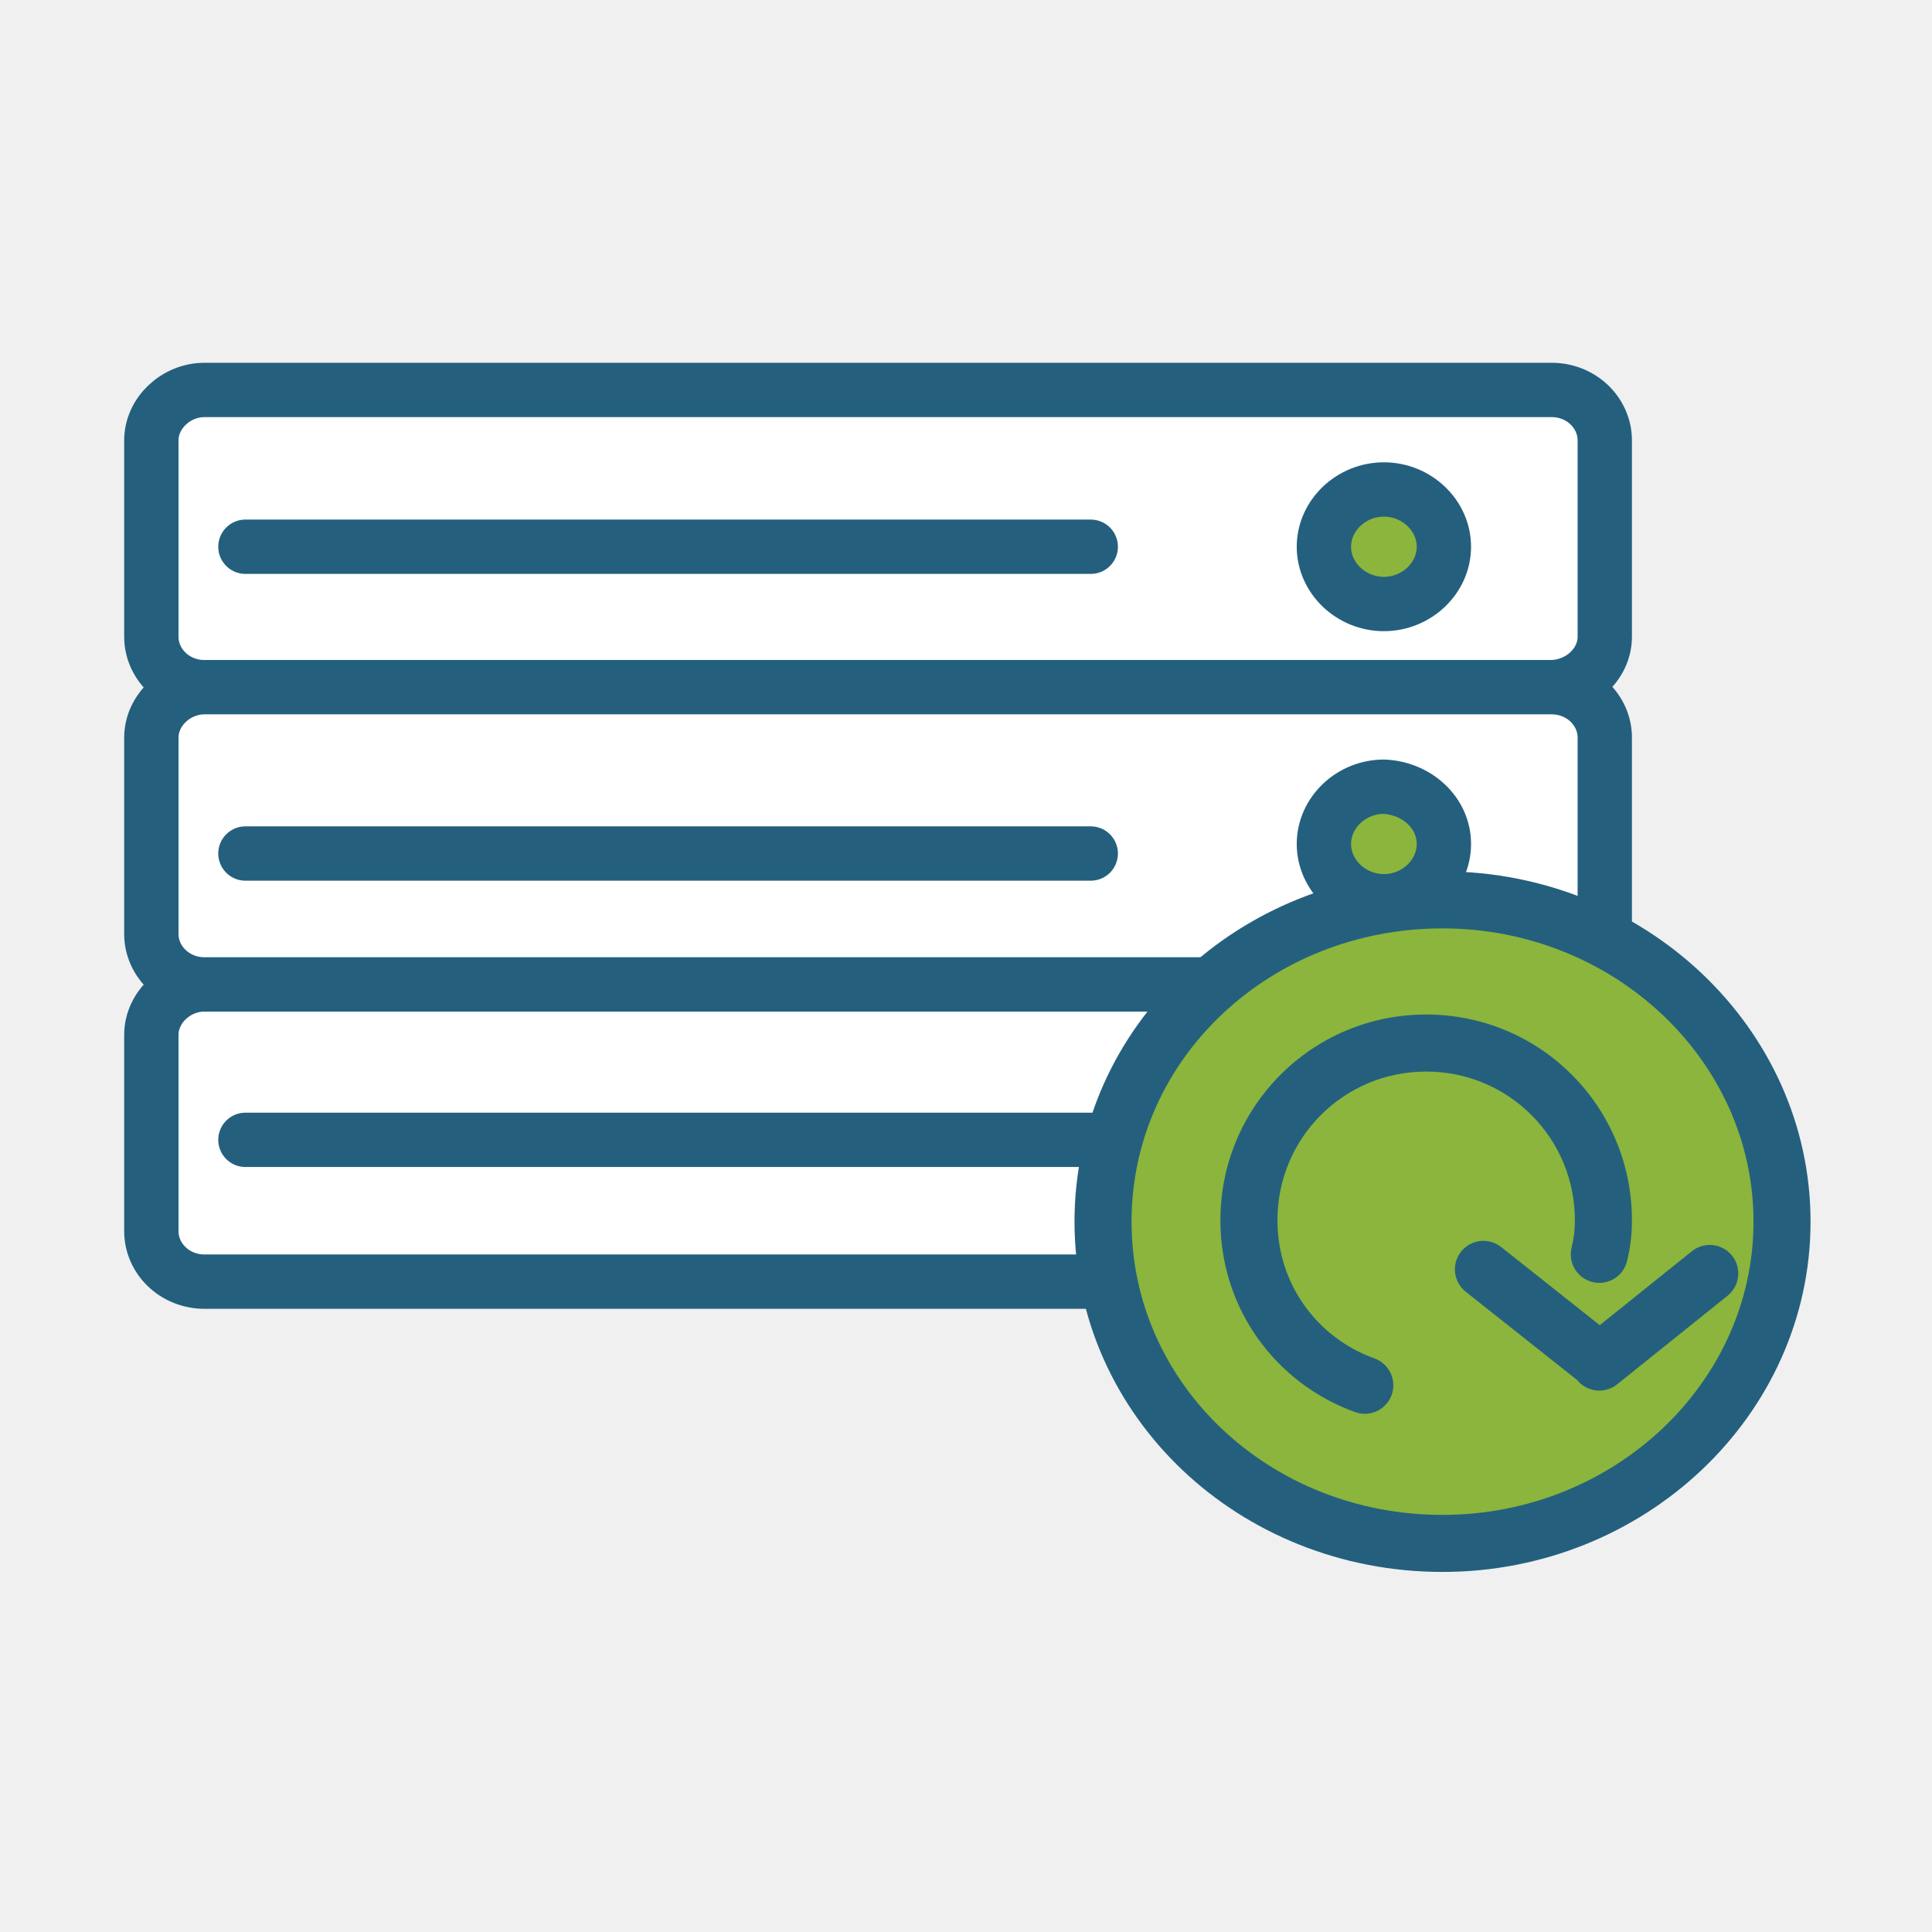
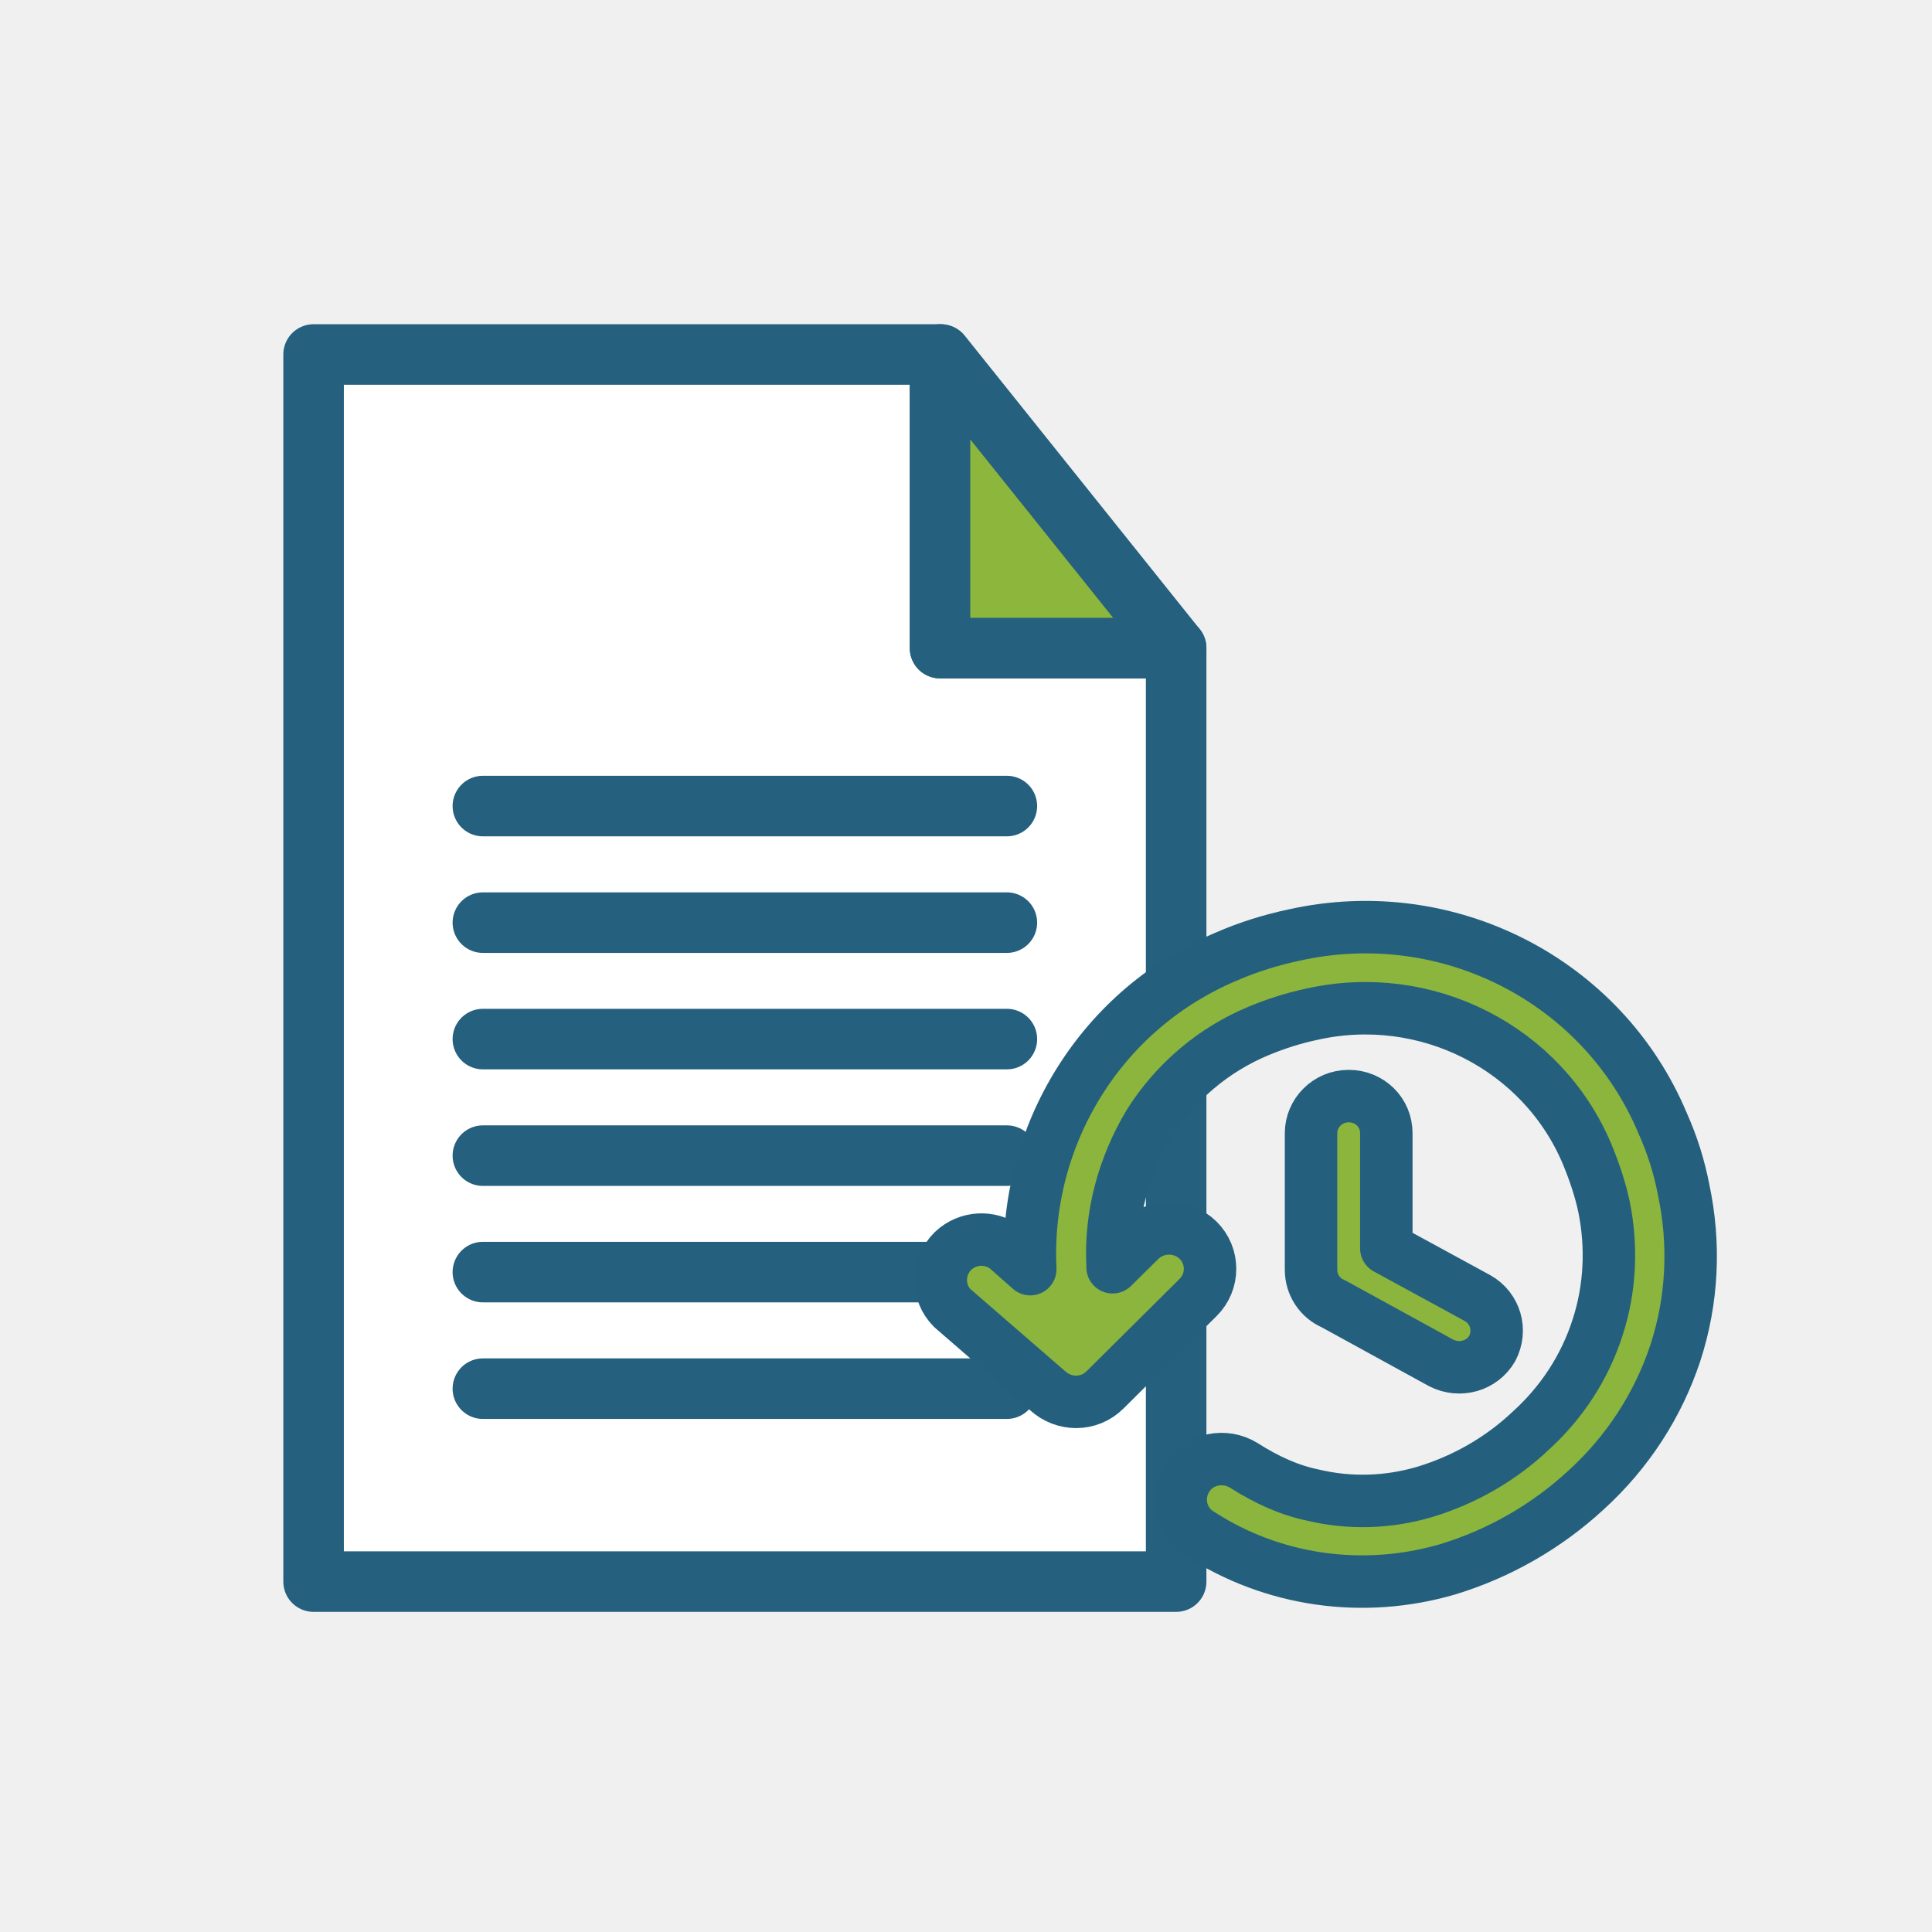
<svg xmlns="http://www.w3.org/2000/svg" version="1.1" id="Calque_1" x="0px" y="0px" viewBox="0 0 141.7 141.7" style="enable-background:new 0 0 141.7 141.7;" xml:space="preserve">
-   <path d="M113.7 50.4H15C12.8 50.4 11.1 48.7 11.1 46.7V32.3C11.1 30.3 12.9 28.6 15 28.6H113.8C116 28.6 117.7 30.3 117.7 32.3V46.7C117.7 48.7 115.9 50.4 113.7 50.4Z" fill="white" stroke="#24607E" stroke-width="3.985" stroke-miterlimit="10" stroke-linecap="round" stroke-linejoin="round" />
-   <path d="M114 94H65.9H15C12.8 94 11.1 92.3 11.1 90.3V75.9C11.1 73.9 12.9 72.2 15 72.2H114C116 72.2 117.7 73.8 117.7 75.7V90.5C117.7 92.5 116 94 114 94Z" fill="white" stroke="#24607E" stroke-width="3.985" stroke-miterlimit="10" stroke-linecap="round" stroke-linejoin="round" />
-   <path d="M105.9 83.6C105.9 85.9 103.9 87.8 101.5 87.8C99.1 87.8 97.1 85.9 97.1 83.6C97.1 81.3 99.1 79.4 101.5 79.4C103.9 79.4 105.9 81.3 105.9 83.6Z" fill="#8BB53C" stroke="#24607E" stroke-width="3.985" stroke-miterlimit="10" stroke-linecap="round" stroke-linejoin="round" />
-   <path d="M80 83.6H18" stroke="#24607E" stroke-width="3.985" stroke-miterlimit="10" stroke-linecap="round" stroke-linejoin="round" />
-   <path d="M80 40.1H18" stroke="#24607E" stroke-width="3.985" stroke-miterlimit="10" stroke-linecap="round" stroke-linejoin="round" />
-   <path d="M113.7 72.2H15C12.8 72.2 11.1 70.5 11.1 68.5V54.1C11.1 52.1 12.9 50.4 15 50.4H113.8C116 50.4 117.7 52.1 117.7 54.1V68.5C117.7 70.6 115.9 72.2 113.7 72.2Z" fill="white" stroke="#24607E" stroke-width="3.985" stroke-miterlimit="10" stroke-linecap="round" stroke-linejoin="round" />
-   <path d="M80 62.6H18" stroke="#24607E" stroke-width="3.985" stroke-miterlimit="10" stroke-linecap="round" stroke-linejoin="round" />
-   <path d="M105.9 61.9C105.9 64.2 103.9 66.1 101.5 66.1C99.1 66.1 97.1 64.2 97.1 61.9C97.1 59.6 99.1 57.7 101.5 57.7C103.9 57.8 105.9 59.6 105.9 61.9Z" fill="#8BB53C" stroke="#24607E" stroke-width="3.985" stroke-miterlimit="10" stroke-linecap="round" stroke-linejoin="round" />
-   <path d="M105.9 40.1C105.9 42.4 103.9 44.3 101.5 44.3C99.1 44.3 97.1 42.4 97.1 40.1C97.1 37.8 99.1 35.9 101.5 35.9C103.9 35.9 105.9 37.8 105.9 40.1Z" fill="#8BB53C" stroke="#24607E" stroke-width="3.985" stroke-miterlimit="10" stroke-linecap="round" stroke-linejoin="round" />
-   <path d="M130.7 89.6C130.7 102.6 119.5 113.2 105.8 113.2C92 113.2 80.9 102.7 80.9 89.6C80.9 76.5 92 66 105.8 66C119.5 66 130.7 76.6 130.7 89.6Z" fill="#8BB53C" stroke="#24607E" stroke-width="4.184" stroke-miterlimit="10" stroke-linecap="round" stroke-linejoin="round" />
-   <path d="M115.27 91.493C114.99 92.614 115.672 93.749 116.793 94.029C117.913 94.31 119.049 93.628 119.33 92.507L115.27 91.493ZM99.391 103.568C100.478 103.96 101.677 103.396 102.068 102.309C102.46 101.222 101.896 100.023 100.809 99.632L99.391 103.568ZM126.709 95.032C127.61 94.308 127.755 92.992 127.032 92.091C126.309 91.189 124.992 91.045 124.091 91.768L126.709 95.032ZM115.991 98.268C115.09 98.992 114.945 100.308 115.668 101.209C116.392 102.11 117.708 102.255 118.609 101.532L115.991 98.268ZM110.1 91.461C109.194 90.743 107.878 90.895 107.161 91.8C106.443 92.706 106.595 94.022 107.501 94.739L110.1 91.461ZM115.701 101.239C116.606 101.957 117.922 101.805 118.639 100.9C119.357 99.994 119.205 98.678 118.3 97.961L115.701 101.239ZM119.33 92.507C119.572 91.536 119.692 90.566 119.692 89.5H115.508C115.508 90.234 115.428 90.864 115.27 91.493L119.33 92.507ZM119.692 89.5C119.692 81.145 112.955 74.408 104.6 74.408V78.592C110.645 78.592 115.508 83.455 115.508 89.5H119.692ZM104.6 74.408C96.245 74.408 89.508 81.145 89.508 89.5H93.692C93.692 83.455 98.555 78.592 104.6 78.592V74.408ZM89.508 89.5C89.508 96.008 93.586 101.478 99.391 103.568L100.809 99.632C96.614 98.122 93.692 94.192 93.692 89.5H89.508ZM124.091 91.768L115.991 98.268L118.609 101.532L126.709 95.032L124.091 91.768ZM107.501 94.739L115.701 101.239L118.3 97.961L110.1 91.461L107.501 94.739Z" fill="#24607E" />
+   <path d="M68.943 26H23V116H86.263V47.535H68.952V26H68.943Z" fill="white" stroke="#25607E" stroke-width="4.44" stroke-miterlimit="10" stroke-linecap="round" stroke-linejoin="round" />
+   <path d="M68.943 26V47.535H86.263L69.02 26H68.943Z" fill="#8CB63C" stroke="#25607E" stroke-width="4.44" stroke-miterlimit="10" stroke-linecap="round" stroke-linejoin="round" />
+   <path d="M73.847 59.119H35.416Z" fill="black" />
+   <path d="M73.847 59.119H35.416" stroke="#25607E" stroke-width="4.44" stroke-miterlimit="10" stroke-linecap="round" stroke-linejoin="round" />
+   <path d="M73.847 67.669H35.416Z" fill="black" />
+   <path d="M73.847 67.669H35.416" stroke="#25607E" stroke-width="4.44" stroke-miterlimit="10" stroke-linecap="round" stroke-linejoin="round" />
+   <path d="M73.847 76.21H35.416Z" fill="black" />
+   <path d="M73.847 76.21H35.416" stroke="#25607E" stroke-width="4.44" stroke-miterlimit="10" stroke-linecap="round" stroke-linejoin="round" />
+   <path d="M73.847 84.759H35.416Z" fill="black" />
+   <path d="M73.847 84.759H35.416" stroke="#25607E" stroke-width="4.44" stroke-miterlimit="10" stroke-linecap="round" stroke-linejoin="round" />
+   <path d="M73.847 93.3H35.416Z" fill="black" />
+   <path d="M73.847 93.3H35.416" stroke="#25607E" stroke-width="4.44" stroke-miterlimit="10" stroke-linecap="round" stroke-linejoin="round" />
+   <path d="M73.847 101.85H35.416Z" fill="black" />
+   <path d="M73.847 101.85H35.416" stroke="#25607E" stroke-width="4.44" stroke-miterlimit="10" stroke-linecap="round" stroke-linejoin="round" />
+   <path d="M81.601 92.808C81.601 92.854 81.601 92.9 81.601 92.946L83.613 90.961C84.783 89.807 86.702 89.807 87.872 90.961C89.042 92.115 89.042 94.008 87.872 95.162L81.039 101.947C79.869 103.101 78.044 103.101 76.828 101.993L69.854 95.946C68.684 94.792 68.731 92.9 69.901 91.746C70.978 90.73 72.616 90.638 73.786 91.515L75.564 93.084C75.33 88.238 76.594 83.437 79.168 79.329C81.741 75.221 85.485 72.036 89.978 70.143C91.569 69.451 93.207 68.943 94.939 68.574C106.171 66.081 117.543 71.897 121.942 82.376C122.644 83.945 123.159 85.56 123.486 87.268C124.329 91.238 124.141 95.346 122.878 99.224C121.614 103.055 119.368 106.517 116.326 109.286C113.424 111.964 109.961 113.948 106.171 115.102C99.993 116.903 93.348 115.979 87.966 112.471C86.562 111.594 86.187 109.748 87.076 108.363C87.966 106.978 89.838 106.609 91.242 107.486C92.037 107.994 92.88 108.456 93.722 108.825C94.564 109.194 95.407 109.471 96.296 109.656C99.01 110.302 101.818 110.21 104.486 109.425C107.387 108.548 110.055 107.025 112.254 104.947C114.548 102.87 116.232 100.285 117.168 97.377C118.104 94.515 118.245 91.423 117.636 88.469C117.356 87.176 116.934 85.93 116.42 84.683C113.144 76.836 104.579 72.497 96.202 74.39C94.892 74.667 93.582 75.082 92.365 75.59C88.995 76.975 86.187 79.375 84.269 82.422C82.397 85.56 81.414 89.161 81.601 92.808ZM96.156 83.114C96.156 81.637 97.372 80.391 98.917 80.391C100.461 80.391 101.678 81.591 101.678 83.114V91.561L108.37 95.208C109.68 95.946 110.148 97.562 109.447 98.9C108.698 100.193 107.06 100.655 105.703 99.962L97.793 95.623C96.811 95.208 96.156 94.238 96.156 93.131V83.114Z" fill="#8BB53C" stroke="#24607E" stroke-width="3.848" stroke-miterlimit="10" stroke-linecap="round" stroke-linejoin="round" />
</svg>
